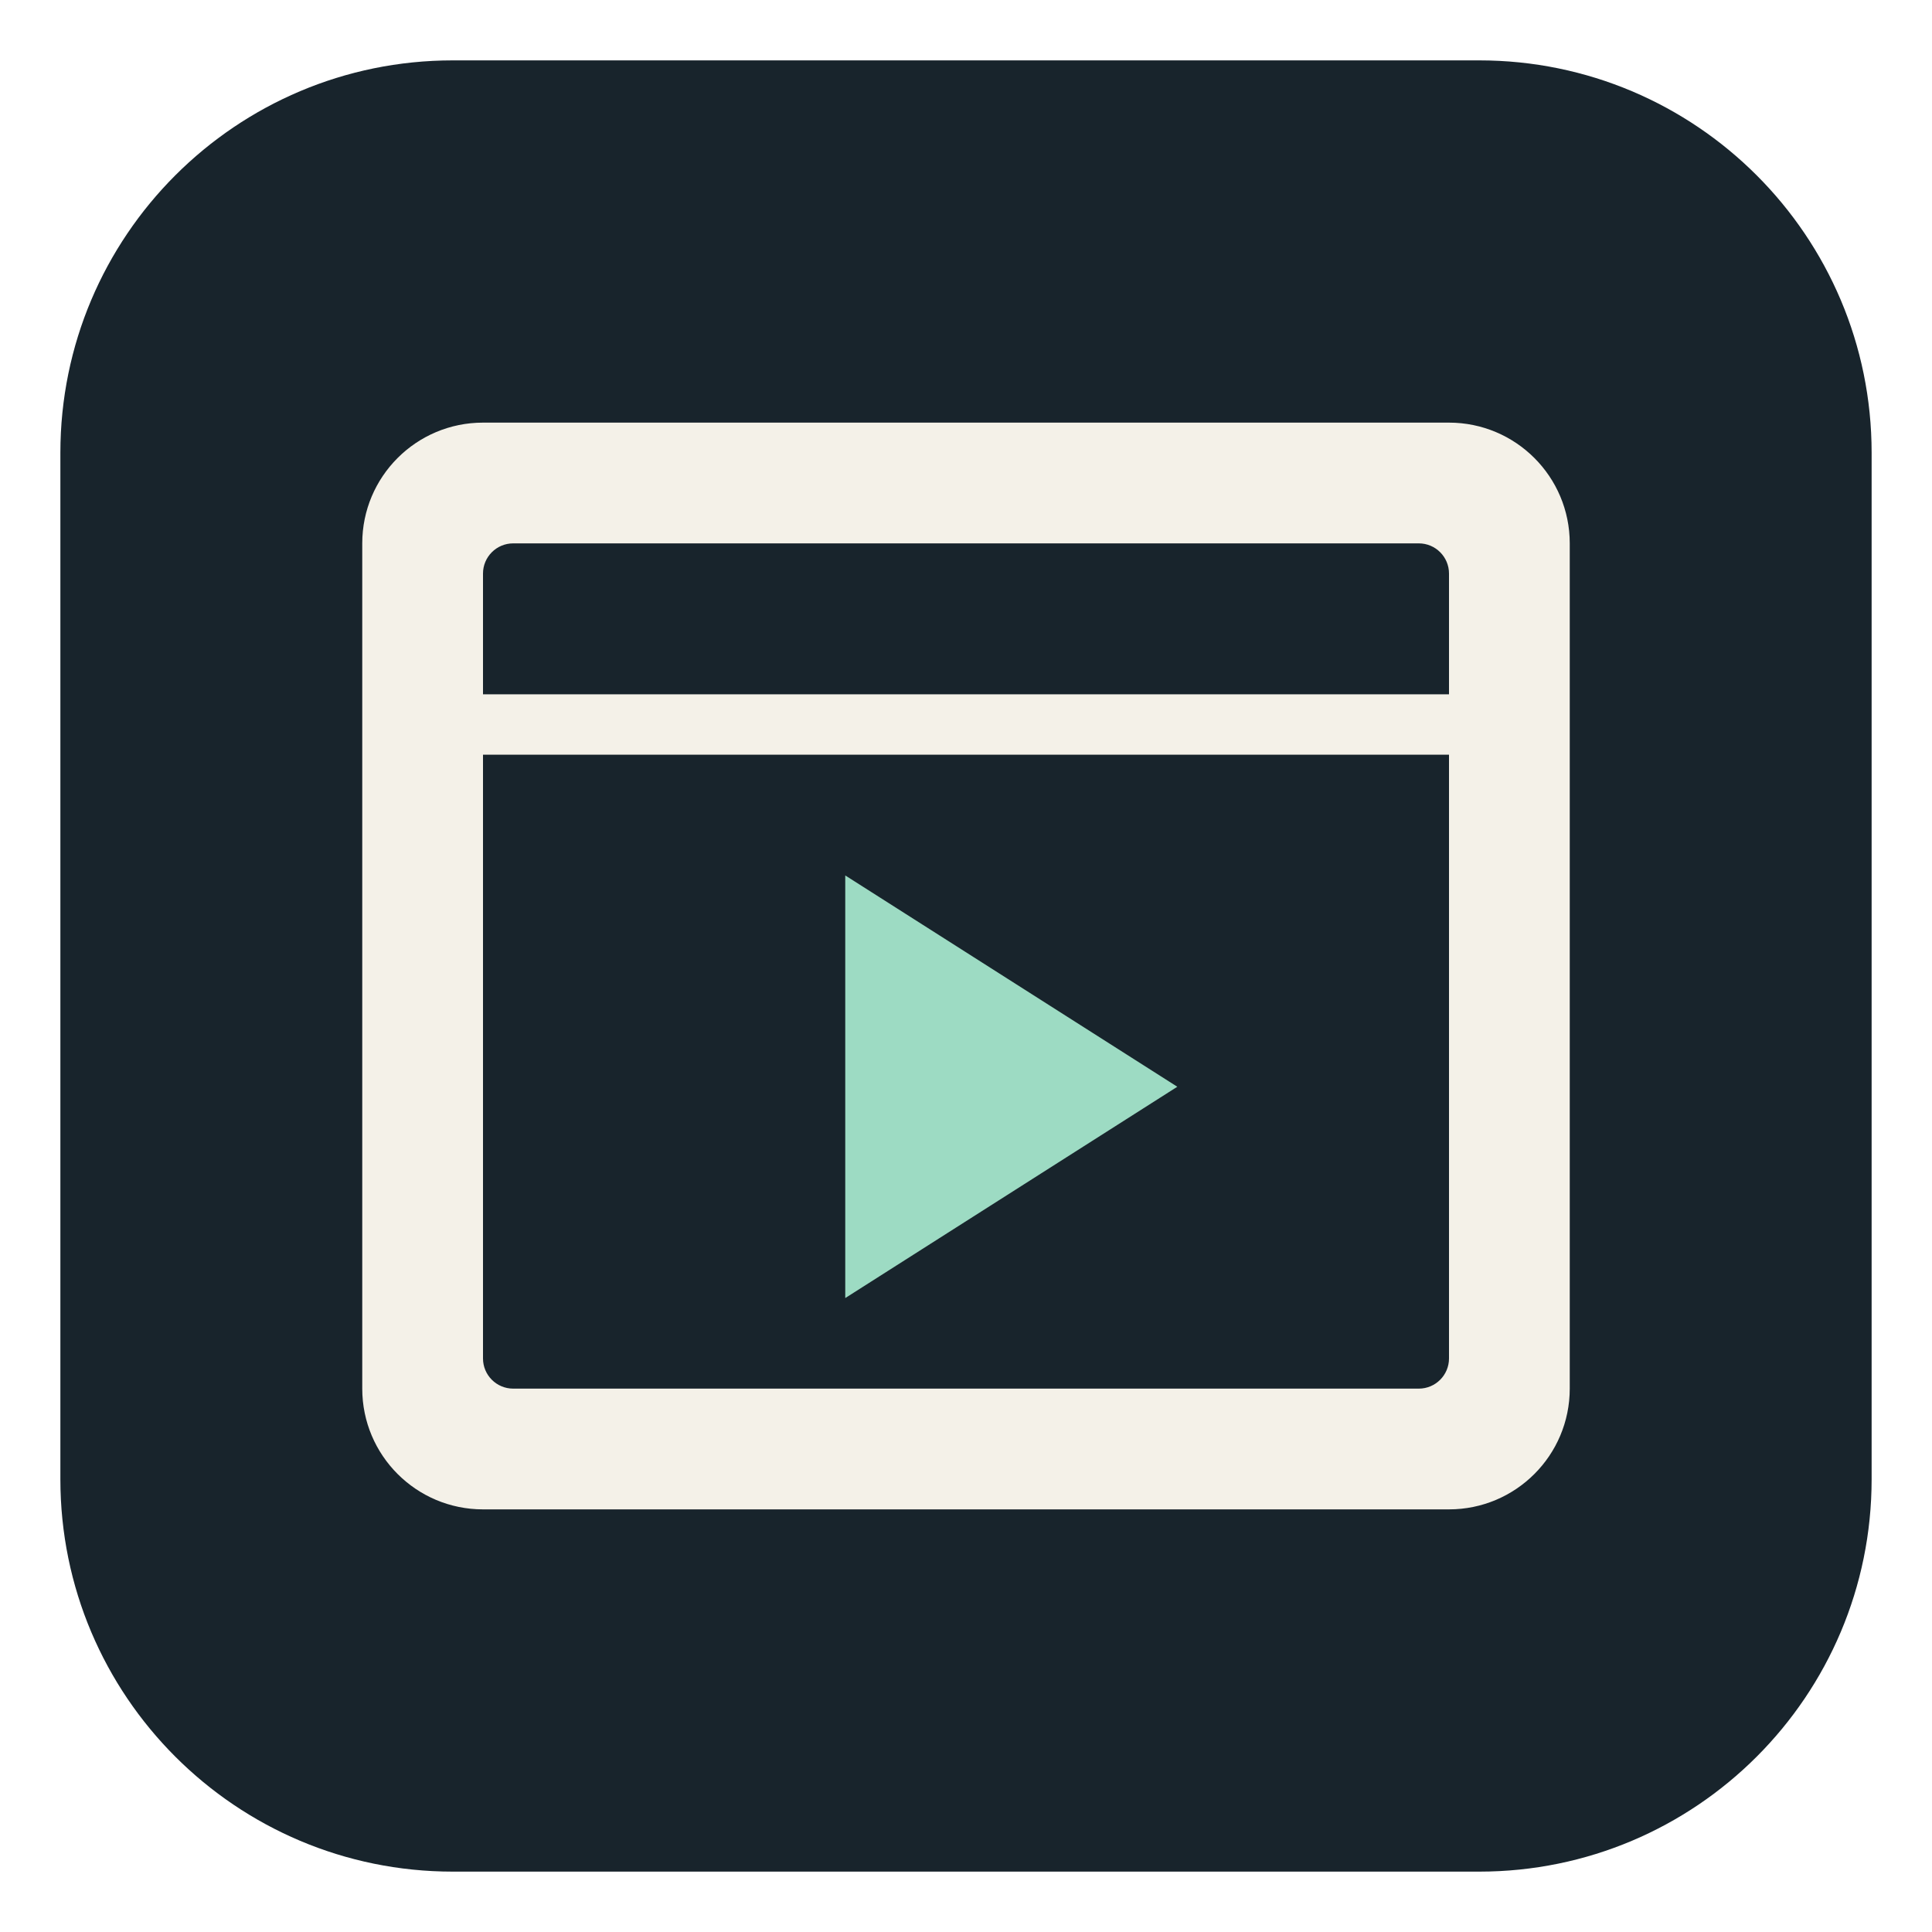
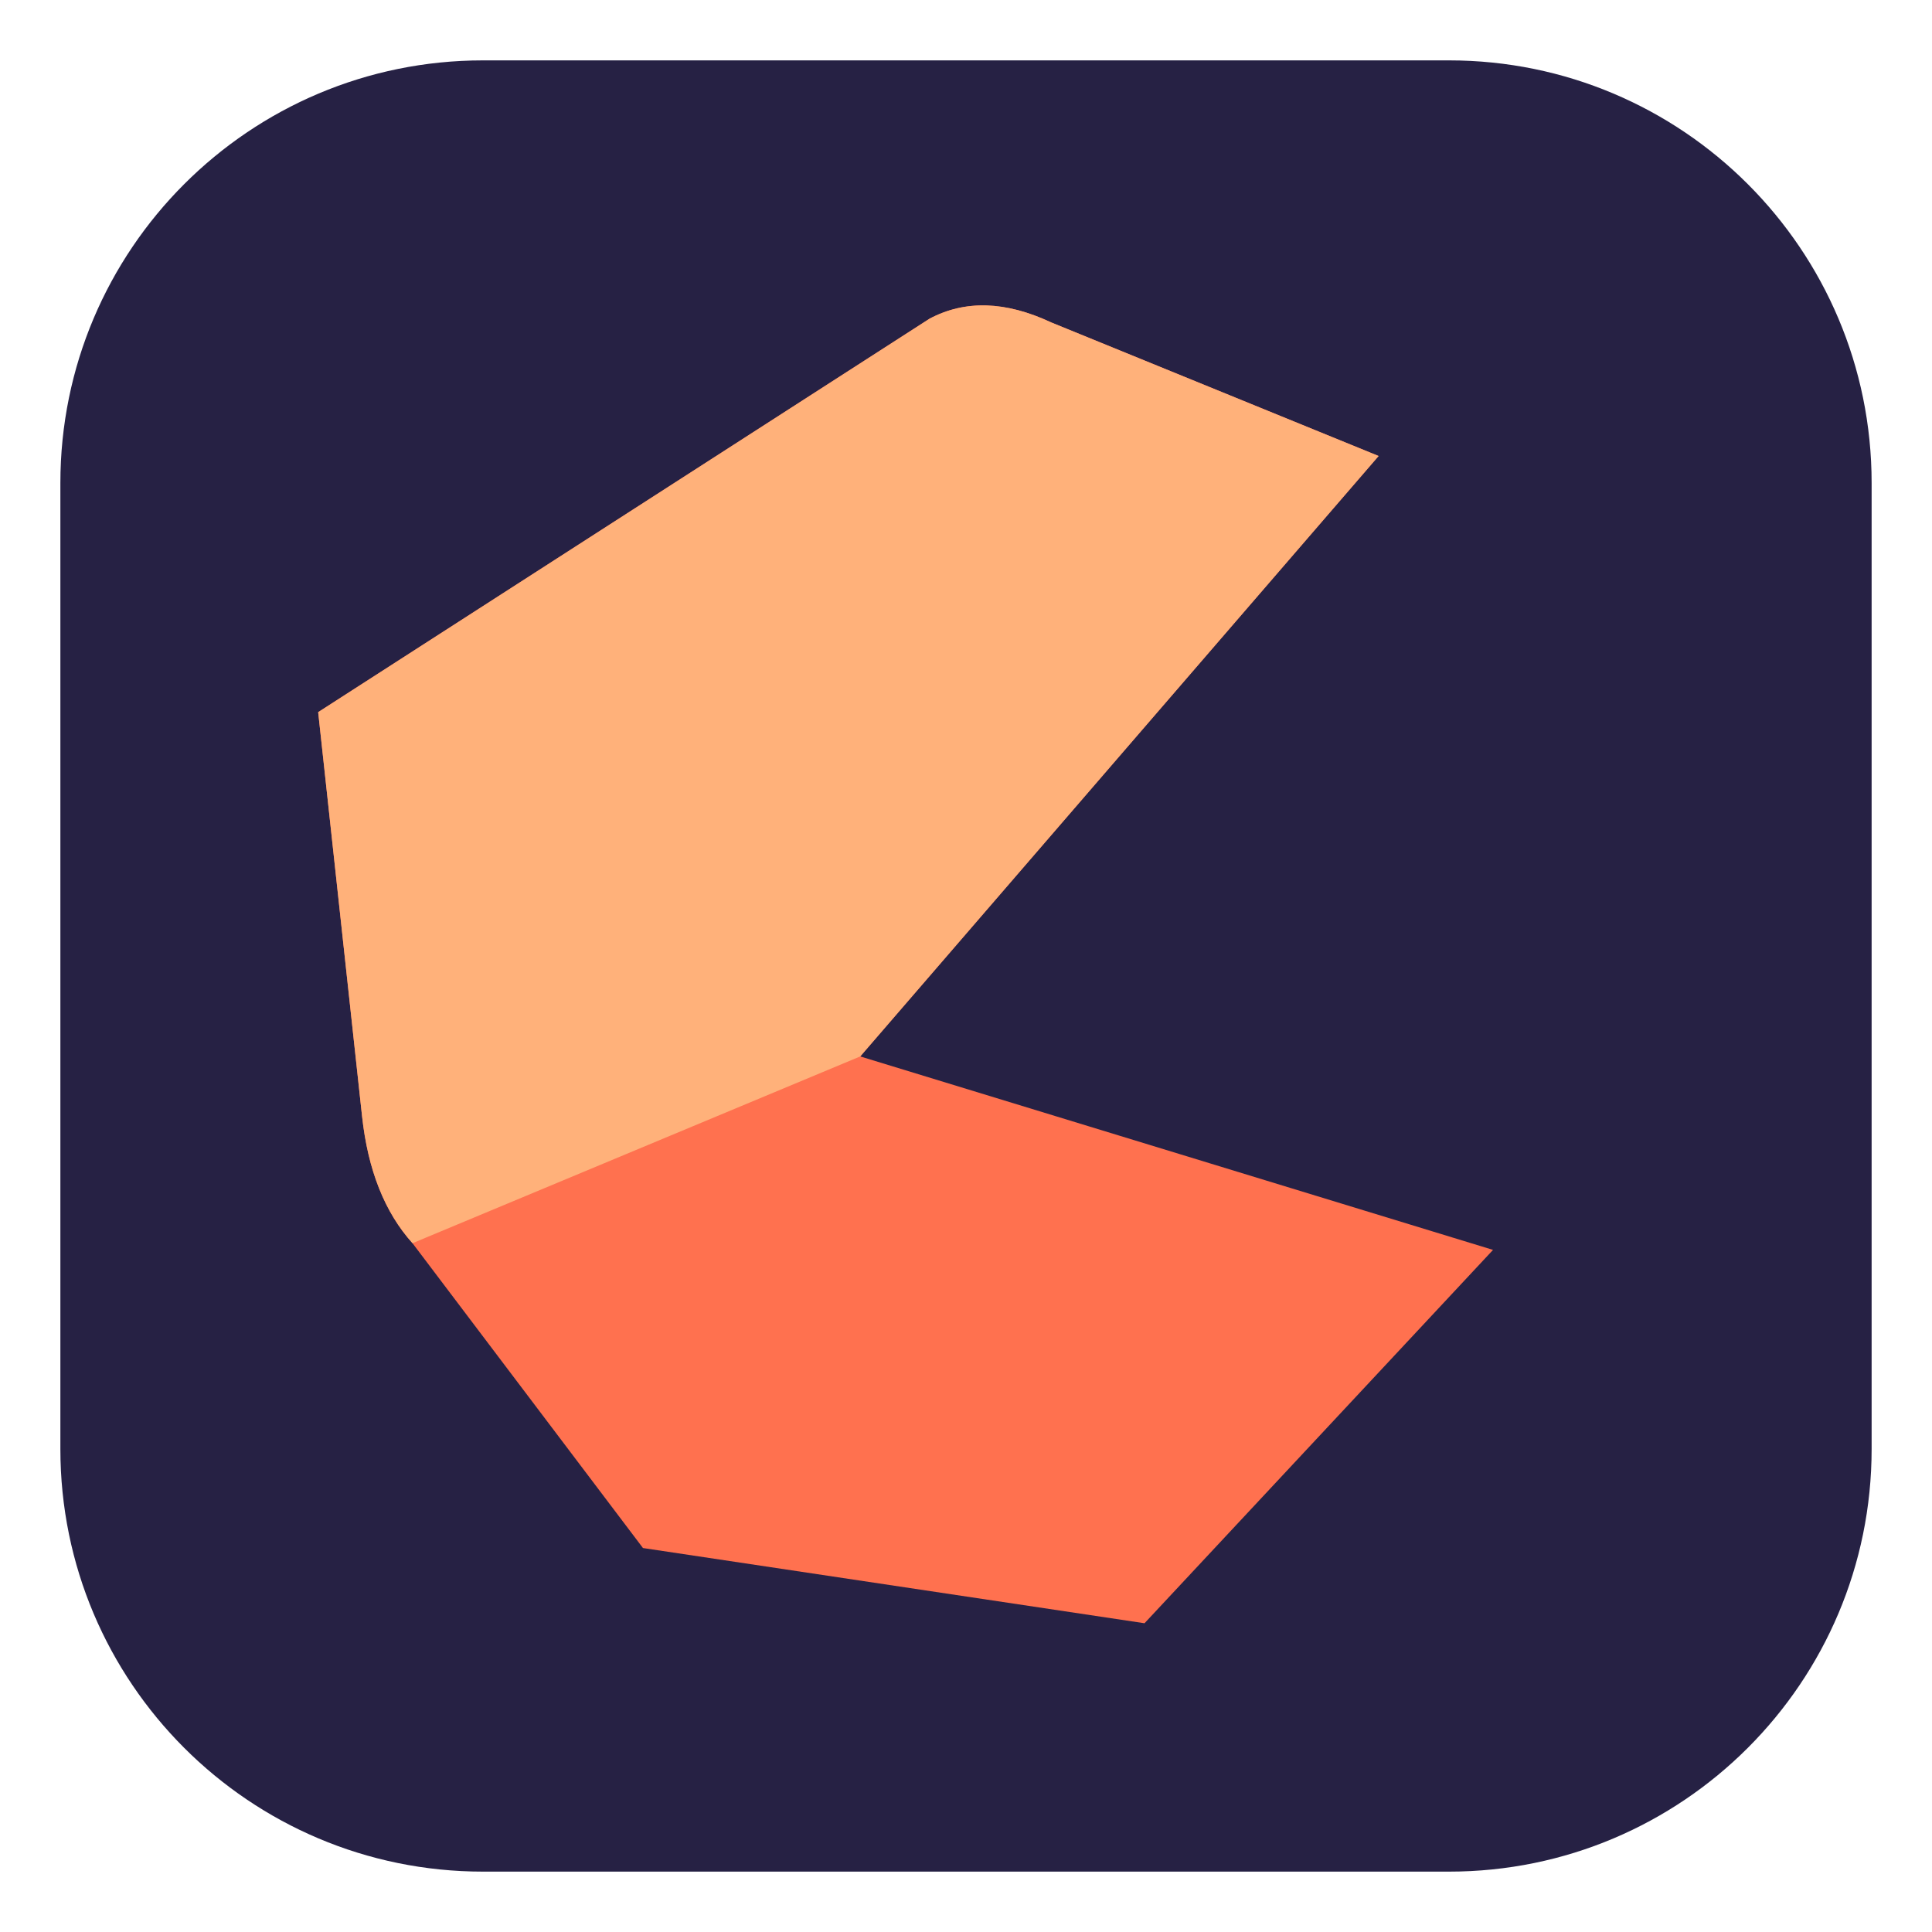
- <svg xmlns="http://www.w3.org/2000/svg" viewBox="0 0 128 128" role="img" aria-label="GitHub HTML Preview logo">
-   <rect x="4" y="4" width="120" height="120" rx="26" fill="#18242c" />
-   <rect x="24" y="28" width="80" height="72" rx="8" fill="#f4f1e8" />
-   <rect x="32" y="36" width="64" height="56" rx="2" fill="#18242c" />
-   <path d="M32 48h64" stroke="#f4f1e8" stroke-width="4" />
-   <path d="m56 58 22 14-22 14Z" fill="#9ddbc3" />
+ <svg xmlns="http://www.w3.org/2000/svg" viewBox="0 0 128 128" role="img" aria-label="GitHub HTML Preview abstract ribbon mark">
+   <rect x="4" y="4" width="120" height="120" rx="28" fill="#262144" />
+   <g transform="rotate(-28 64 64)">
+     <path d="M34 29 82 25Q86 25 89 29L104 47 55 66 86 97 54 108 27 88 23 63Q22 59 24 54Z" fill="#FF714F" />
+     <path d="M34 29 82 25Q86 25 89 29L104 47 55 66 23 63Q22 59 24 54Z" fill="#FFB17A" />
+   </g>
</svg>
